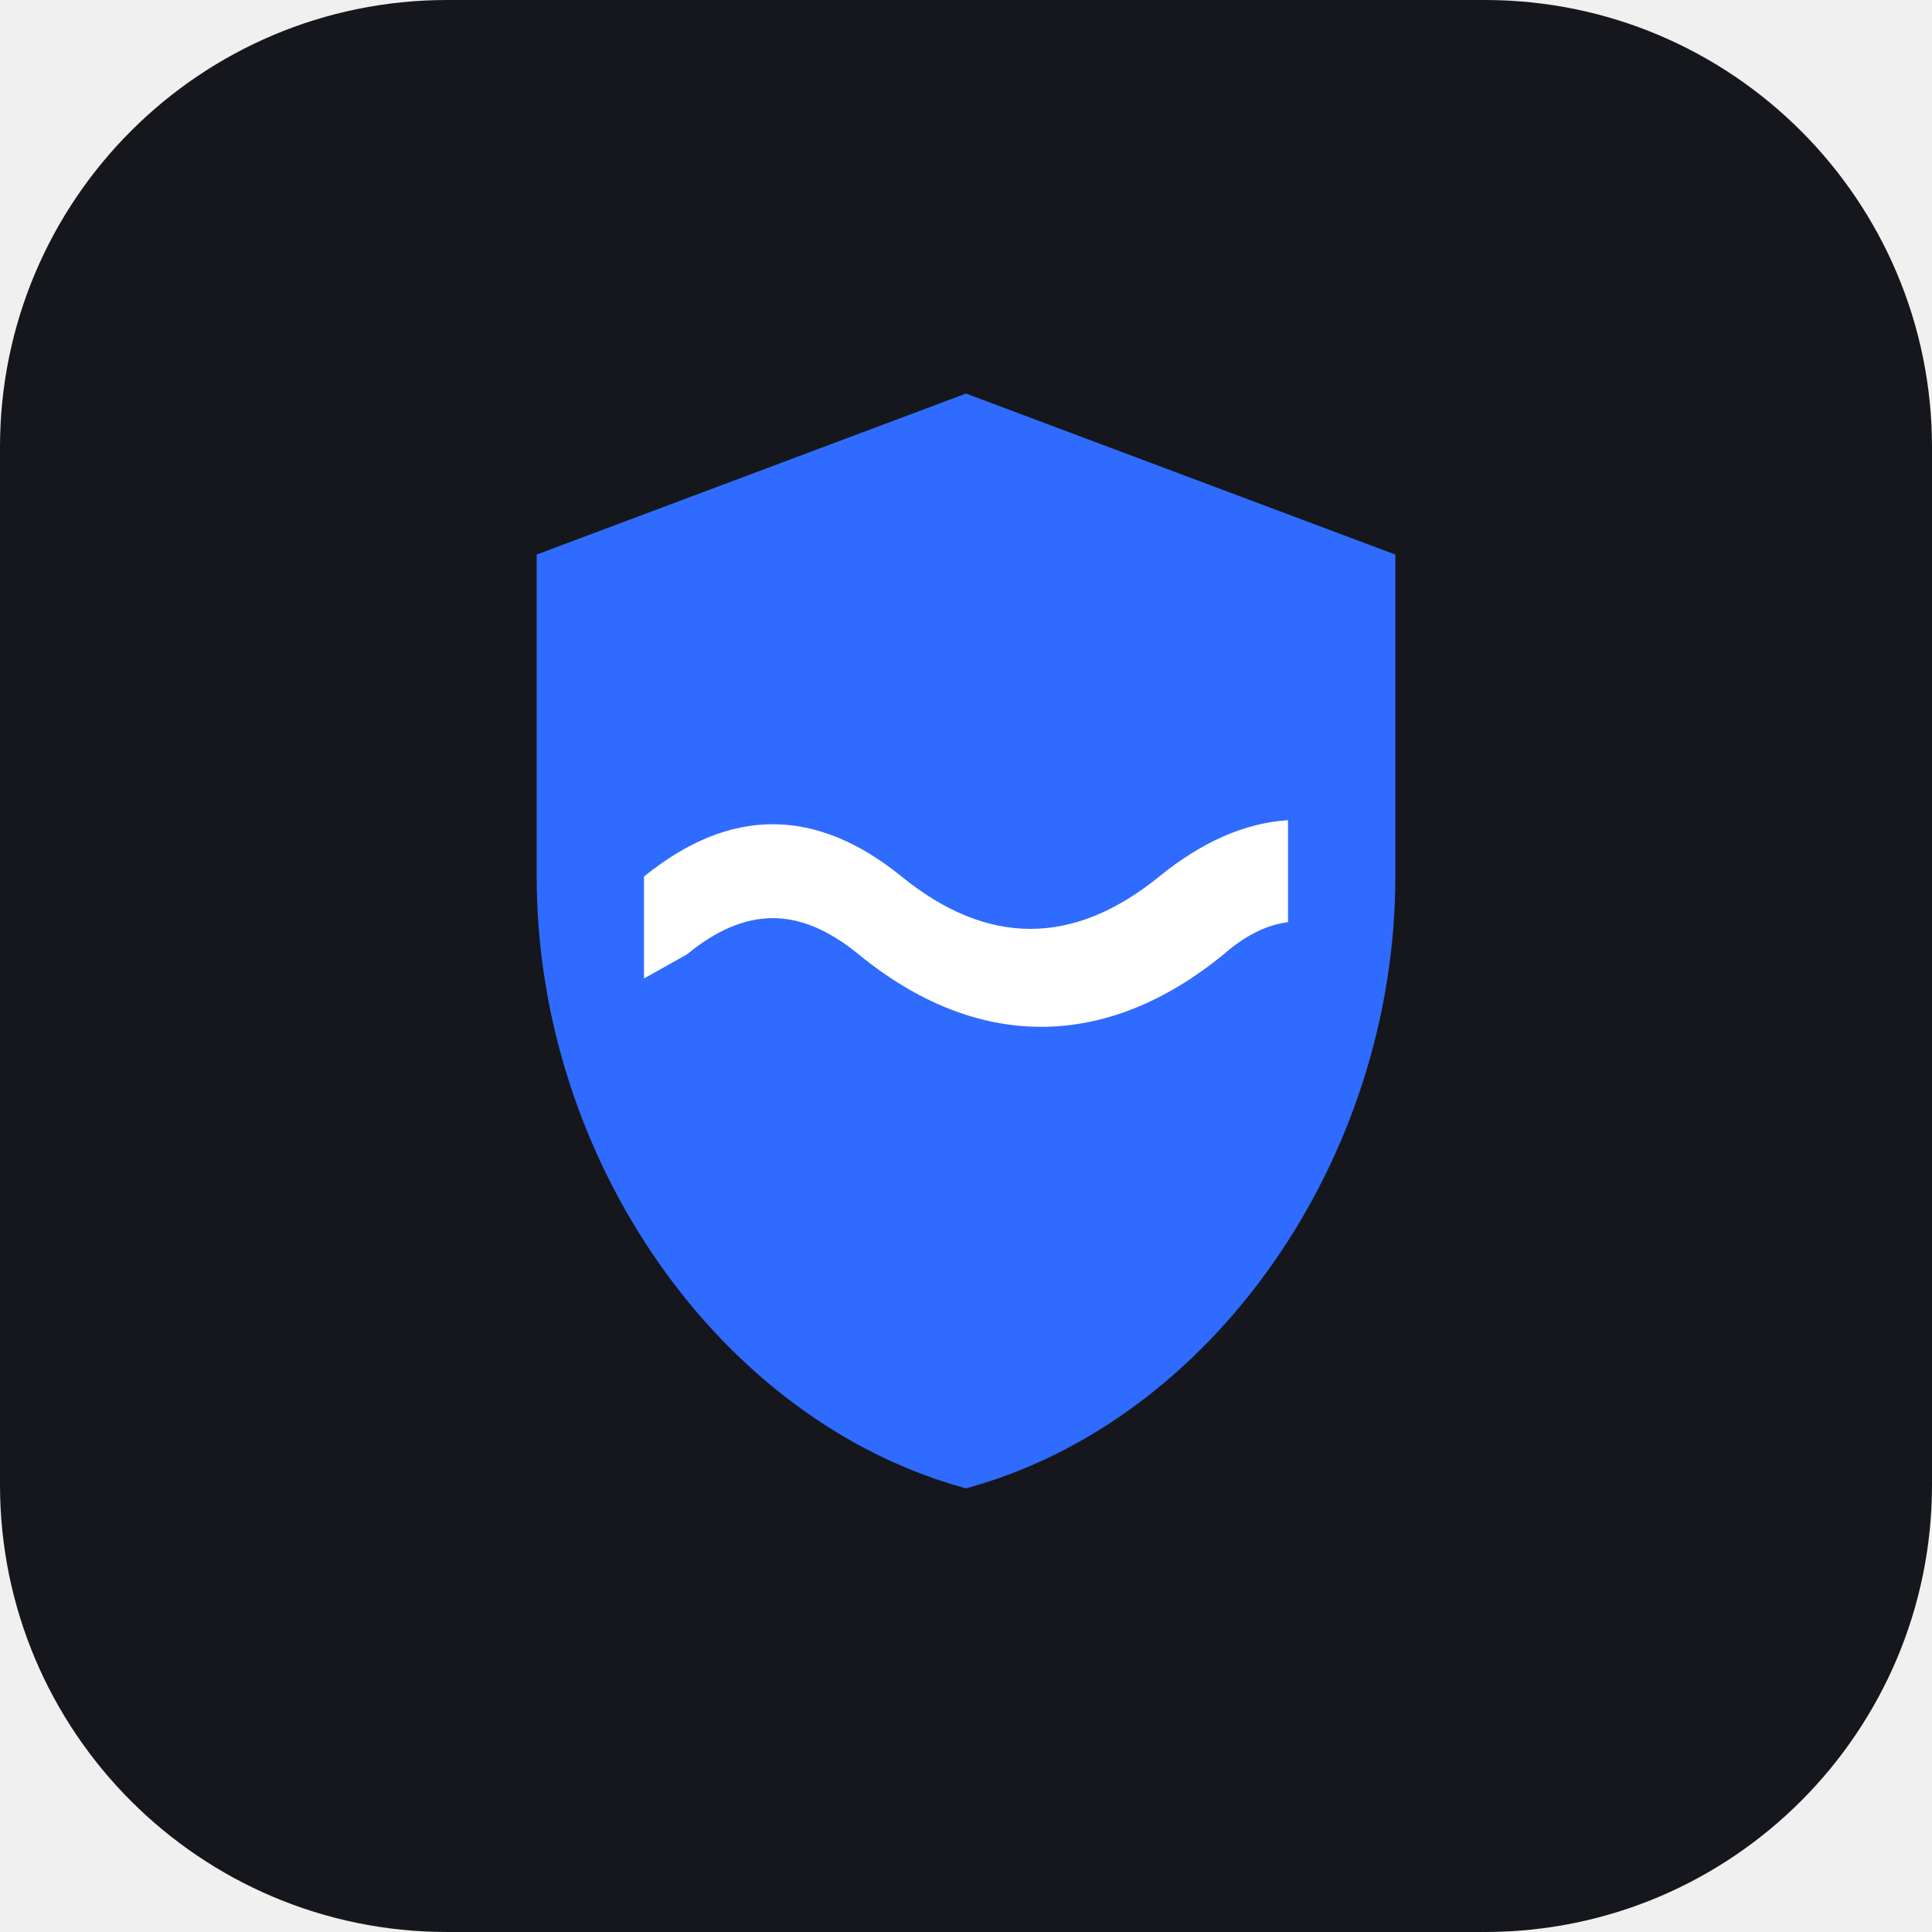
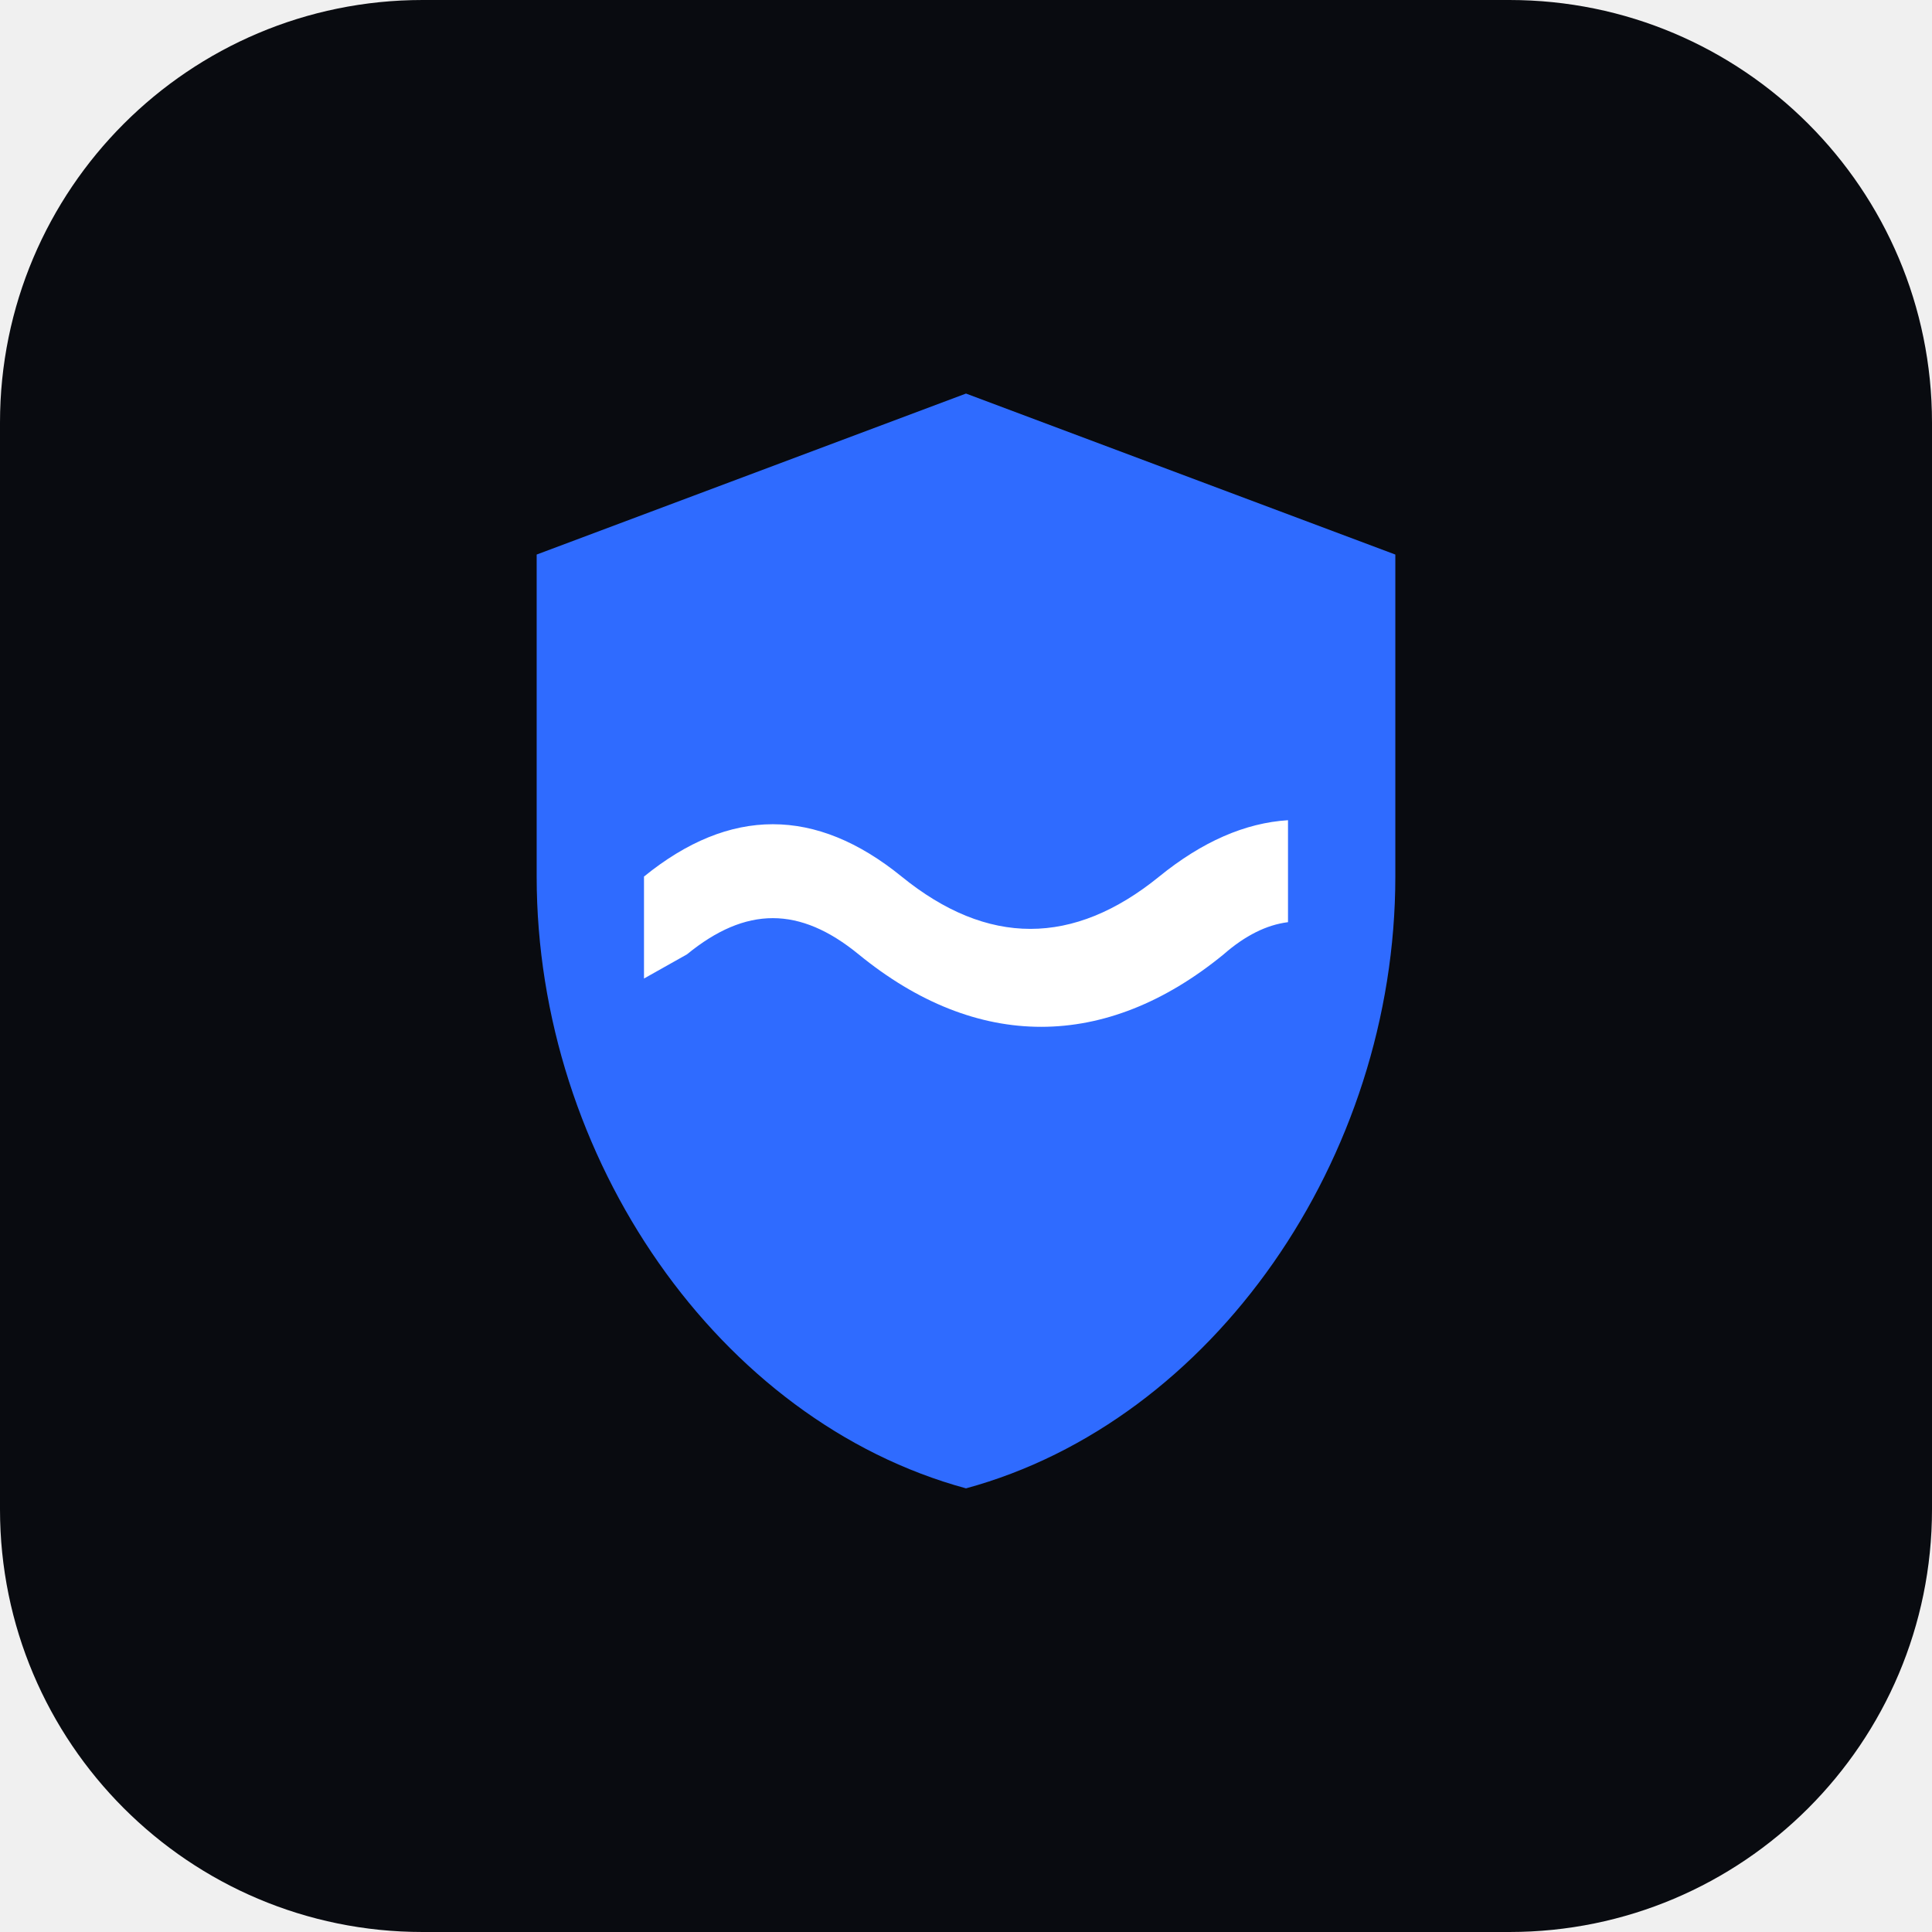
<svg xmlns="http://www.w3.org/2000/svg" width="512" height="512" viewBox="0 0 108 108">
-   <rect width="108" height="108" rx="25" fill="#15171c" />
+   <rect width="108" height="108" rx="23.625" fill="#090B10" />
  <g transform="translate(18 16) scale(3)">
    <path fill="#2F6BFF" d="M12,2L4,5v6c0,5.25 3.4,10.15 8,11.4 4.6,-1.25 8,-6.15 8,-11.4V5l-8,-3z" />
    <path fill="#FFFFFF" d="M6,11c1.6,-1.3 3.2,-1.3 4.8,0s3.2,1.3 4.8,0c0.8,-0.65 1.6,-1 2.4,-1.05v1.9c-0.4,0.05 -0.8,0.25 -1.2,0.6 -2.2,1.8 -4.6,1.8 -6.8,0 -1.1,-0.9 -2.1,-0.9 -3.2,0L6,12.9z" />
  </g>
</svg>
